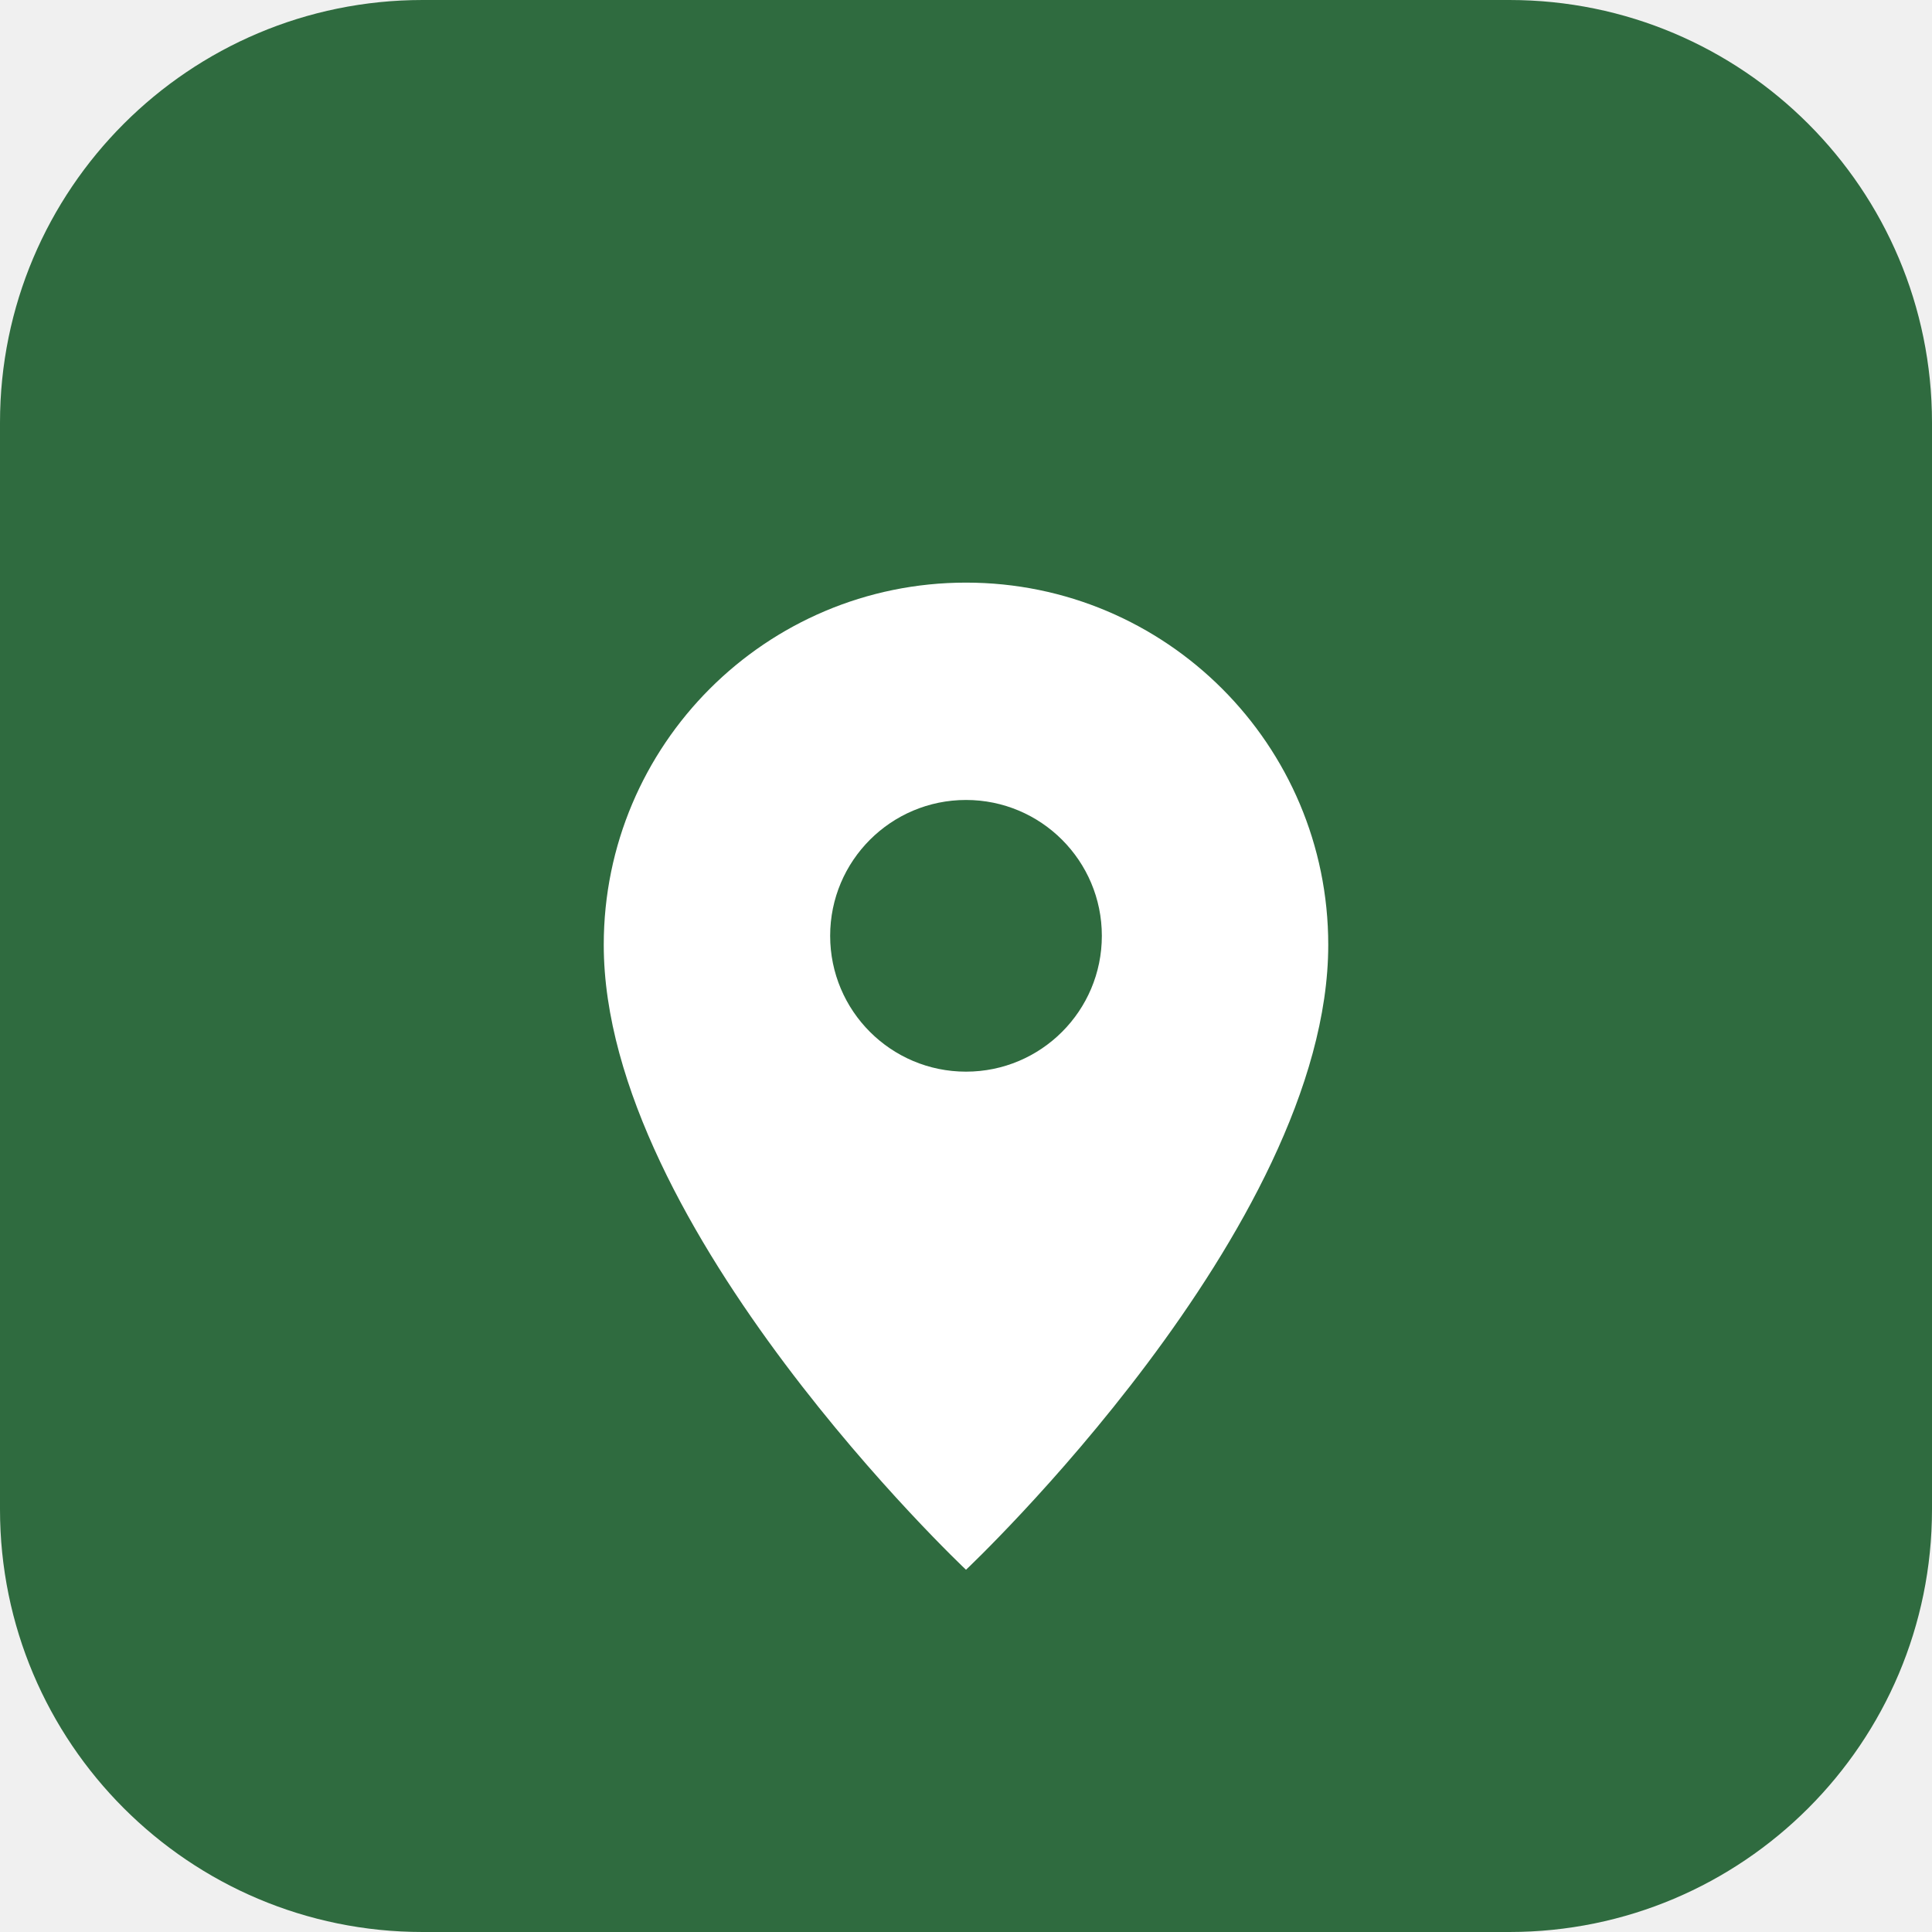
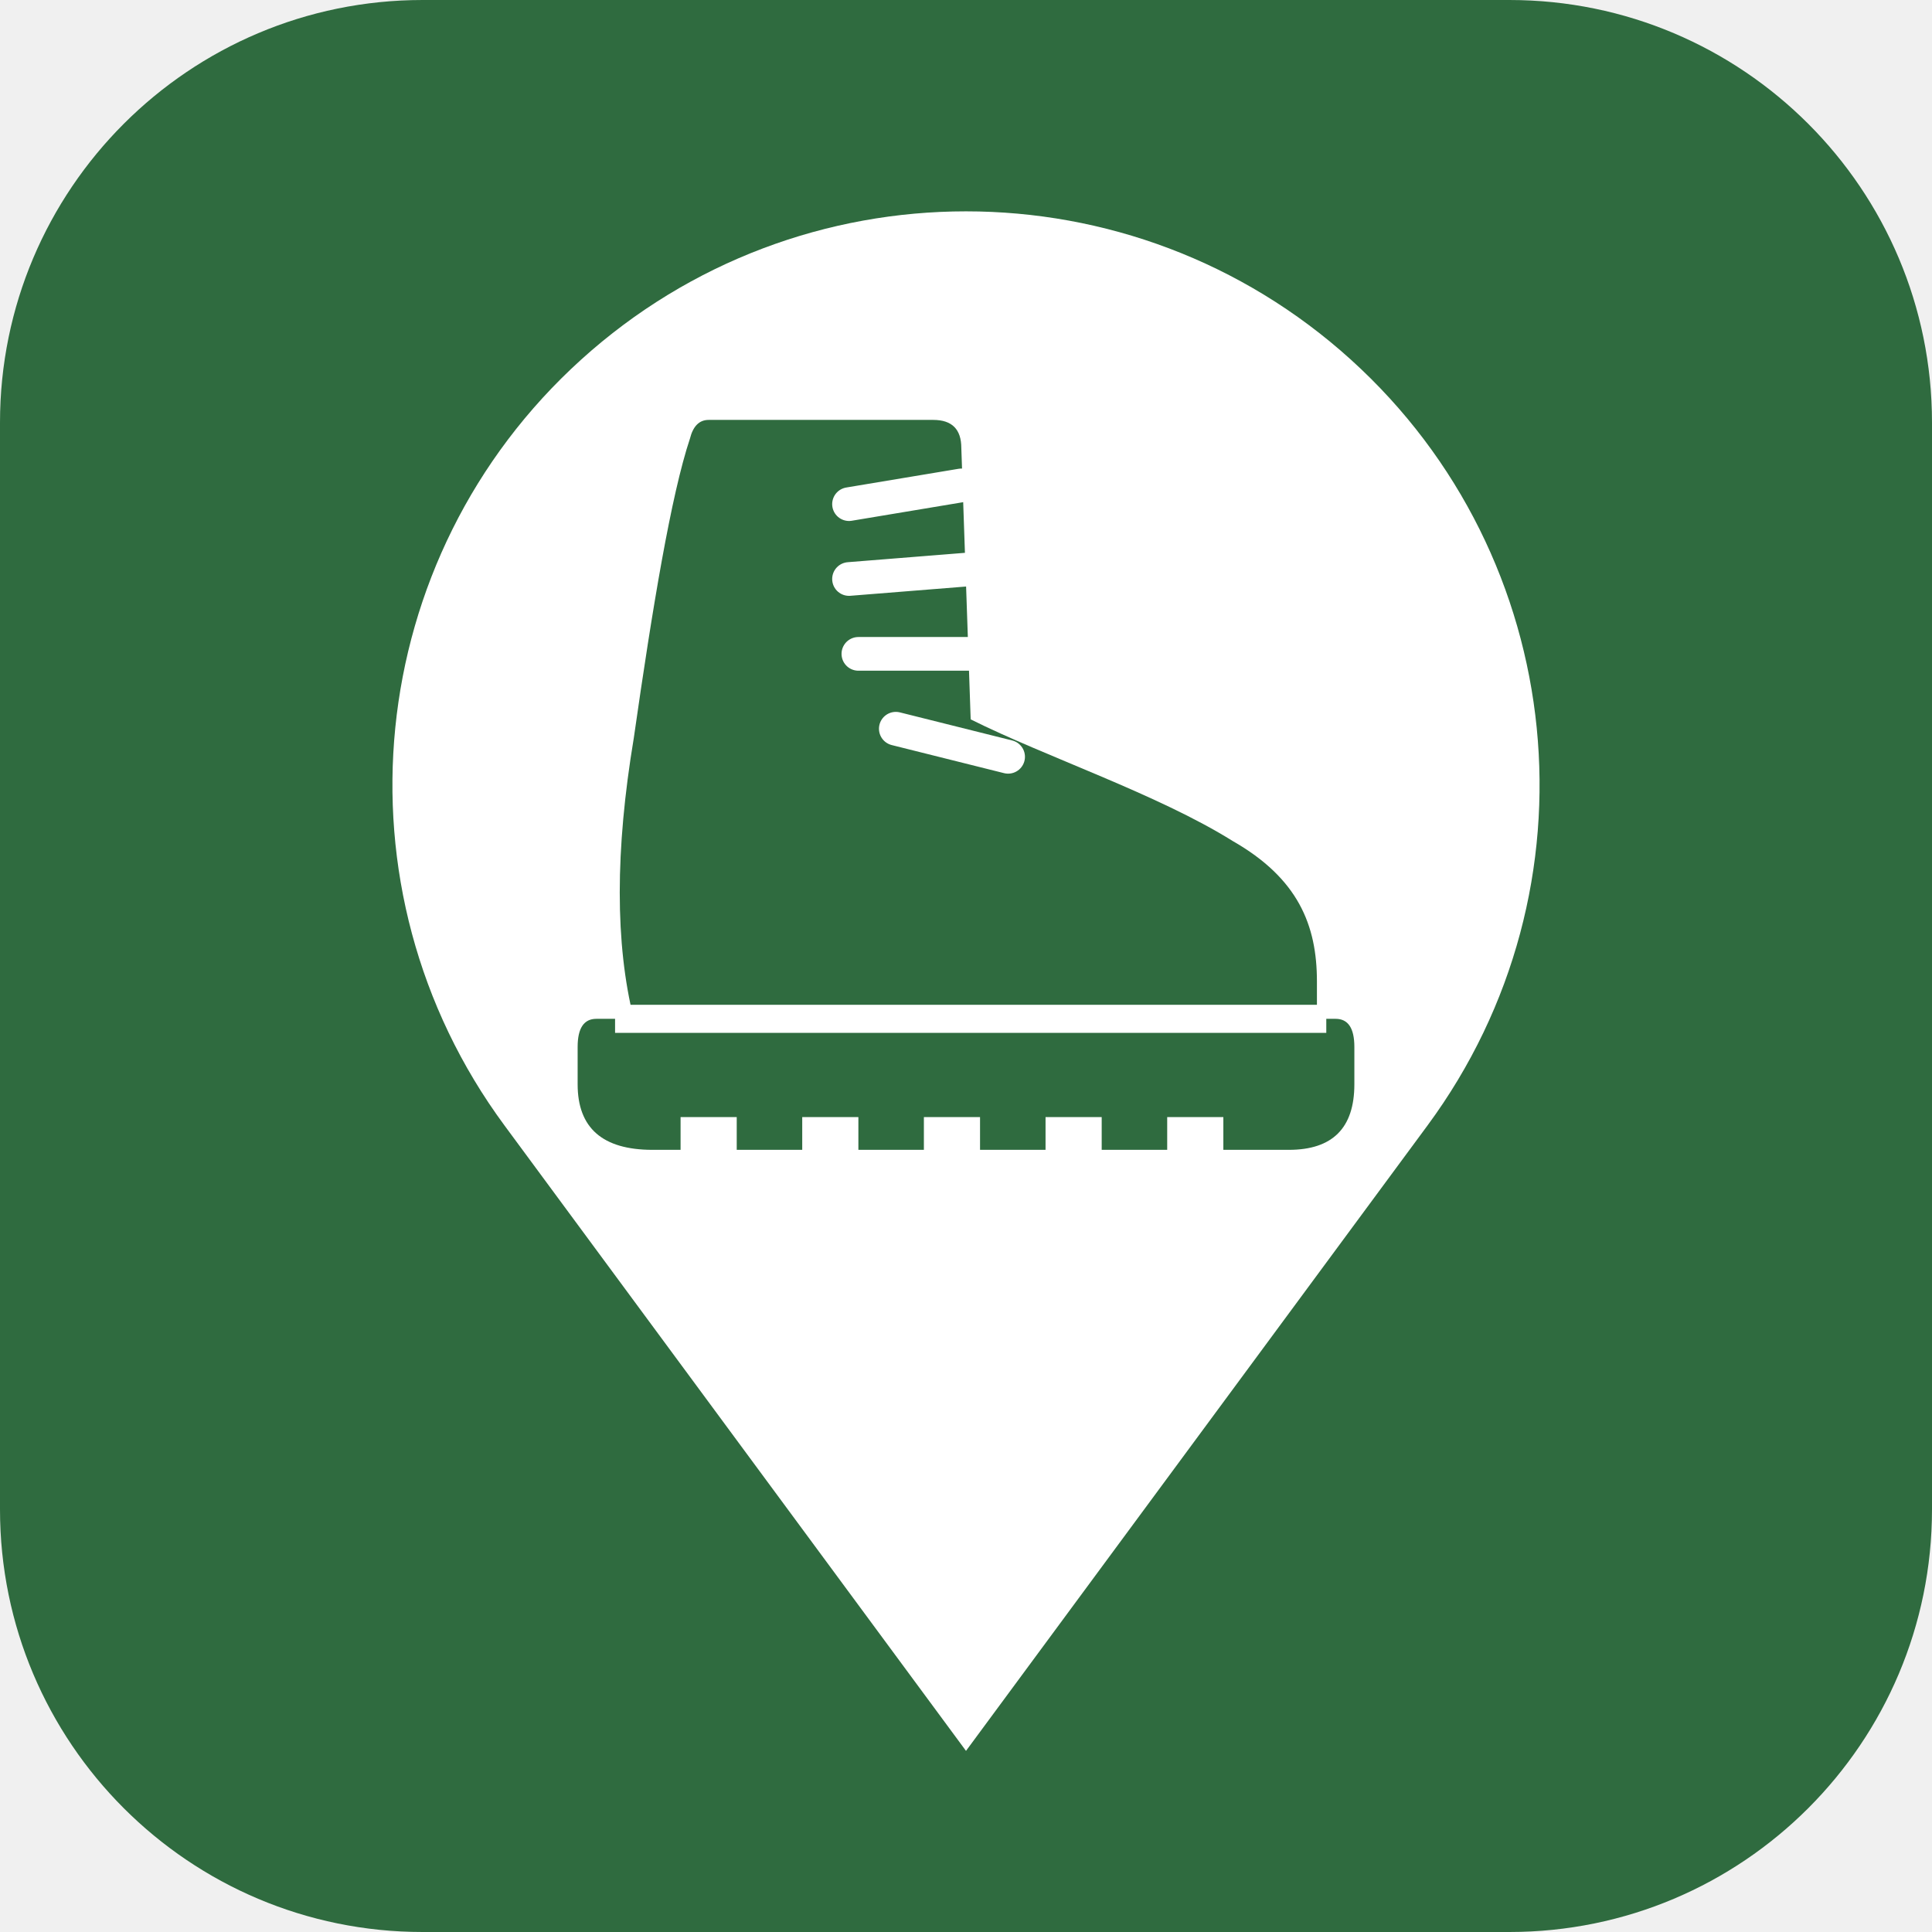
<svg xmlns="http://www.w3.org/2000/svg" viewBox="0 0 64 64">
  <rect width="64" height="64" rx="14" fill="#2F6B3F" />
-   <path d="M32 52s-12-11.3-12-20.7a12 12 0 0 1 24 0C44 40.7 32 52 32 52z" fill="#fff" />
-   <circle cx="32" cy="31" r="4.5" fill="#2F6B3F" />
+   <path d="M32.00 58.00 L16.71 37.28 A19 19 0 1 1 47.29 37.28 Z" fill="#FFFFFF" />
+   <g transform="translate(14.175 10.81) scale(0.31)">
+     <path d="M30 10 H54 Q57 10 57 13 L58 42 C66 46 78 50 86 55 C93 59 95 64 95 70 V74 H22 C20 66 20 56 22 44 C24 30 26 18 28 12 Q28.5 10 30 10 Z" fill="#2F6B3F" />
+     <path d="M18 74 H97 Q99 74 99 77 V81 Q99 88 92 88 H24 Q16 88 16 81 V77 Q16 74 18 74 Z" fill="#2F6B3F" />
+     <g stroke="#FFFFFF" stroke-width="3.6" stroke-linecap="round">
+       <line x1="45" y1="19" x2="57" y2="17" />
+       <line x1="45" y1="27" x2="57.5" y2="26" />
+       <line x1="46" y1="35" x2="58" y2="35" />
+       <line x1="50" y1="43" x2="62" y2="46" />
+     </g>
+     <line x1="20" y1="74" x2="96" y2="74" stroke="#FFFFFF" stroke-width="3" />
+     <g fill="#FFFFFF">
+       <rect x="27" y="84.5" width="6" height="4" />
+       <rect x="40" y="84.5" width="6" height="4" />
+       <rect x="53" y="84.5" width="6" height="4" />
+       <rect x="66" y="84.5" width="6" height="4" />
+       <rect x="79" y="84.5" width="6" height="4" />
+     </g>
+   </g>
</svg>
